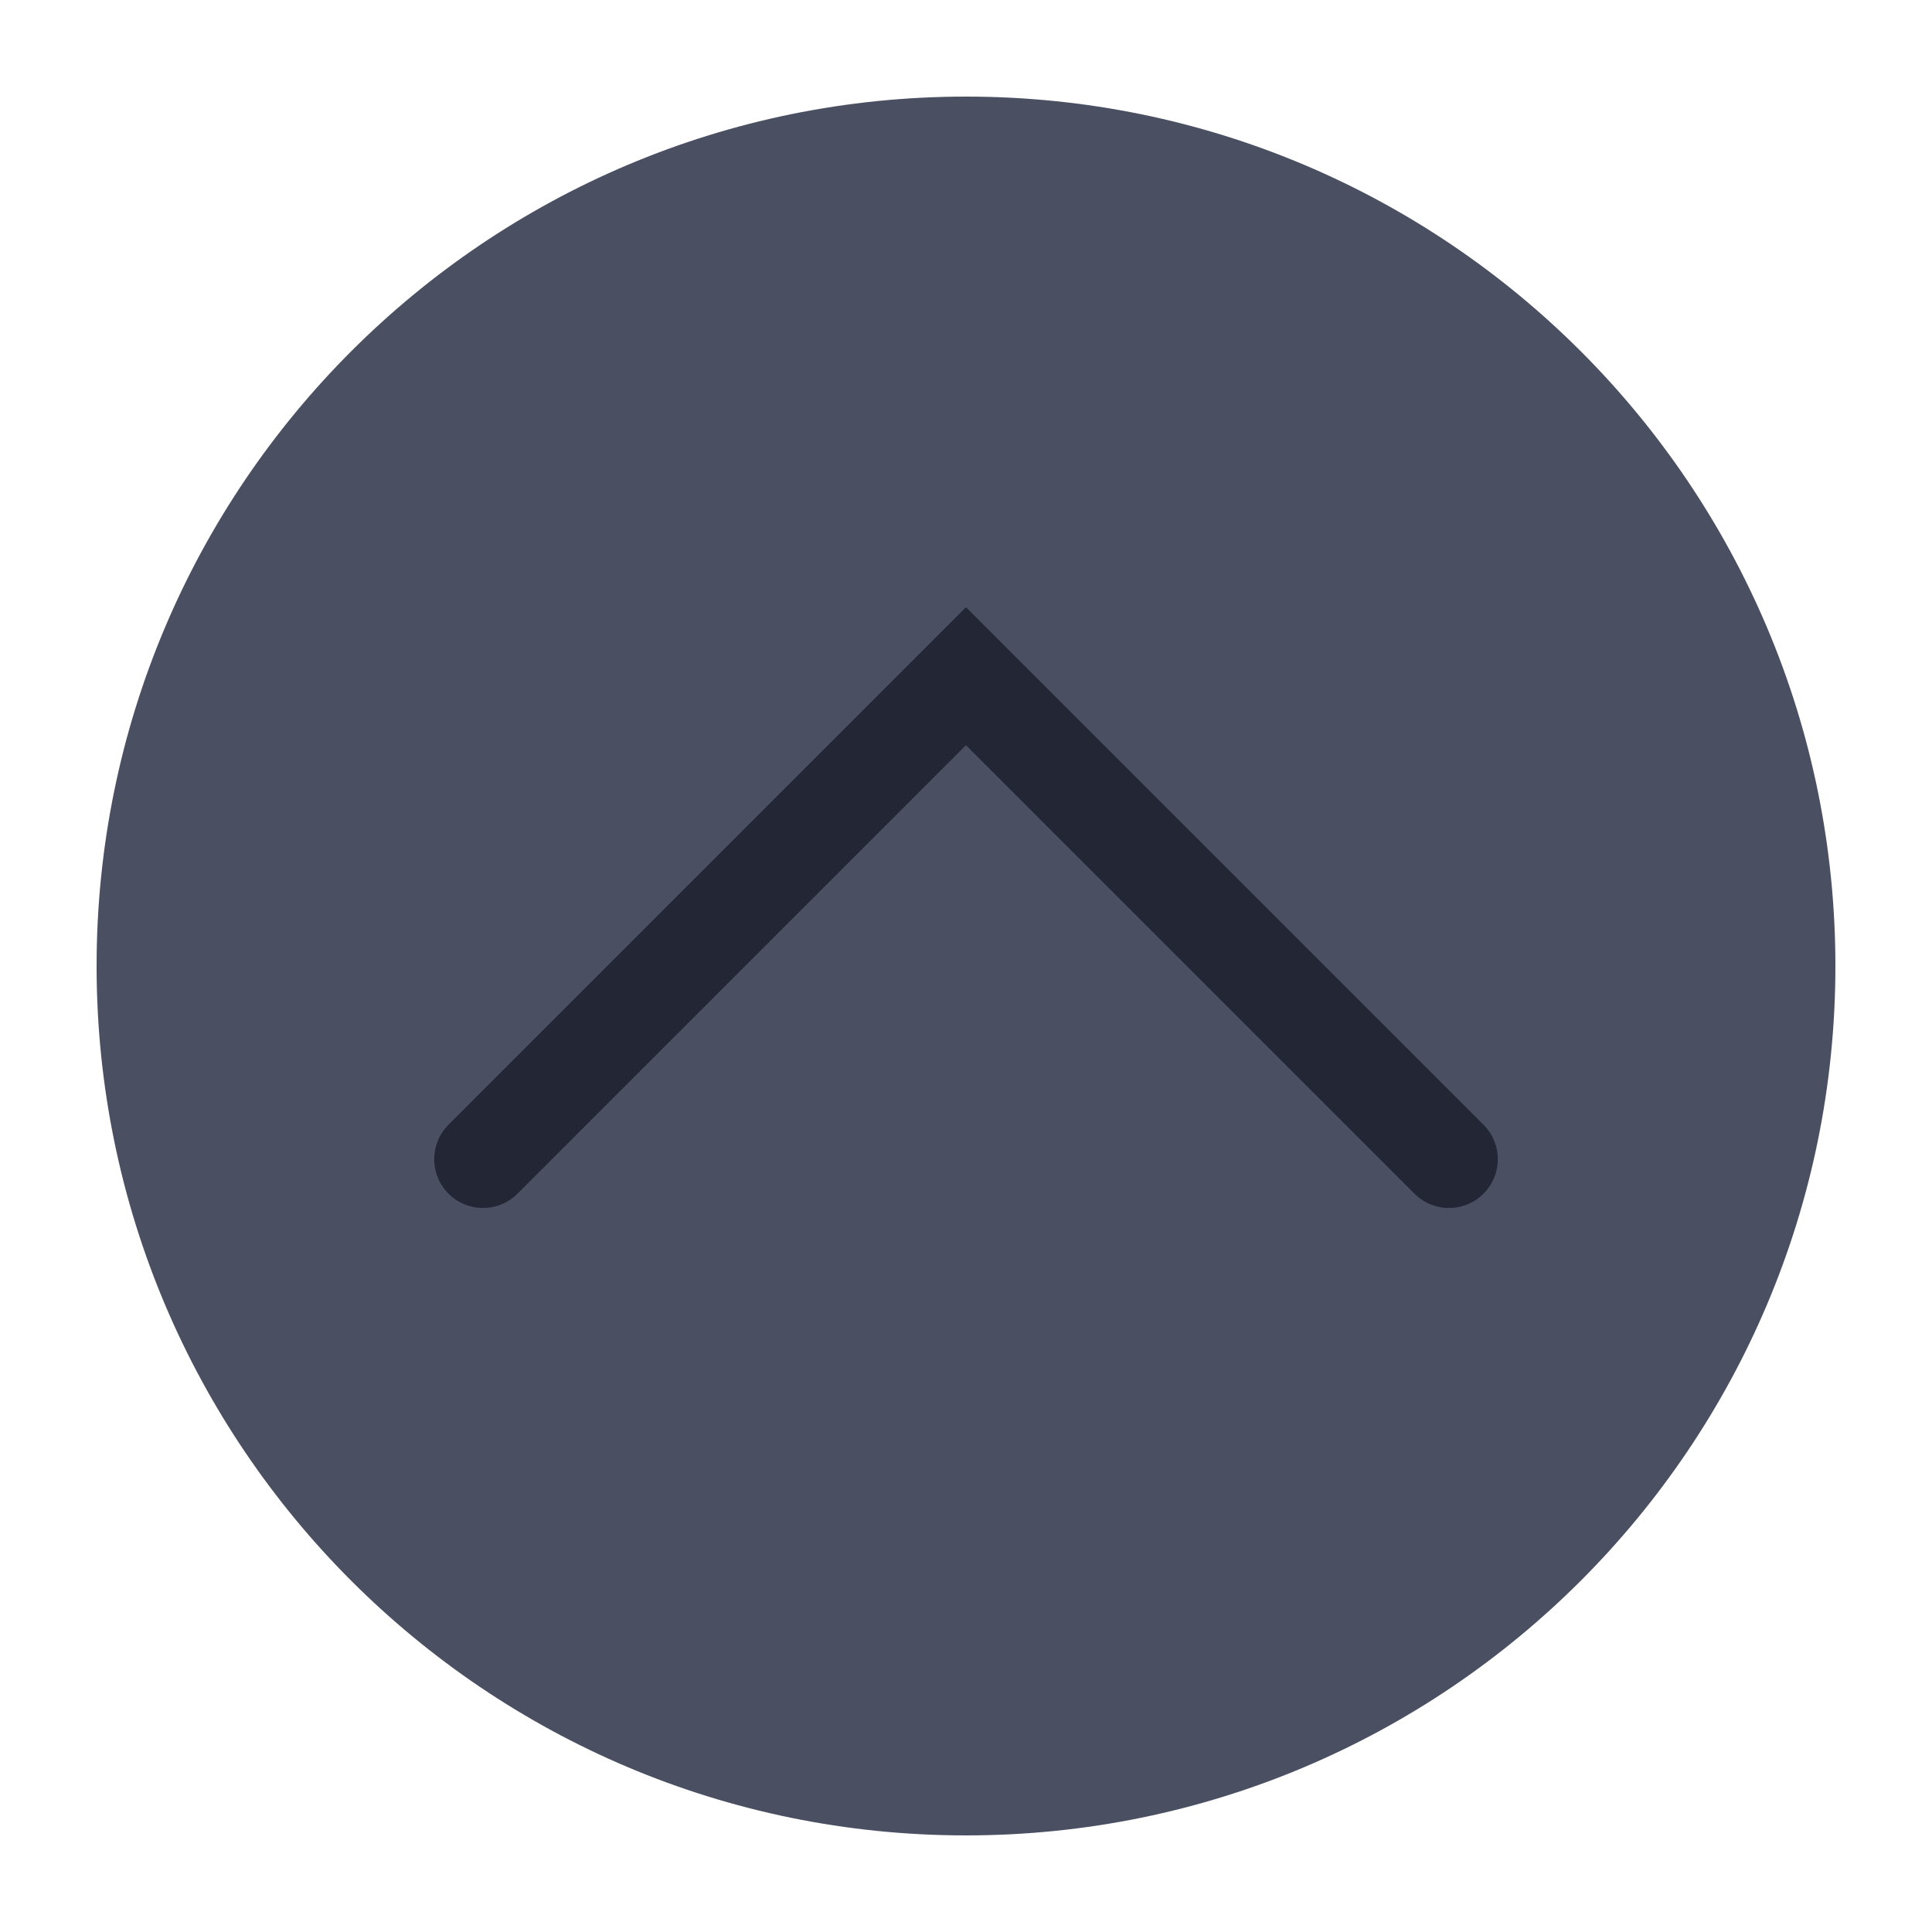
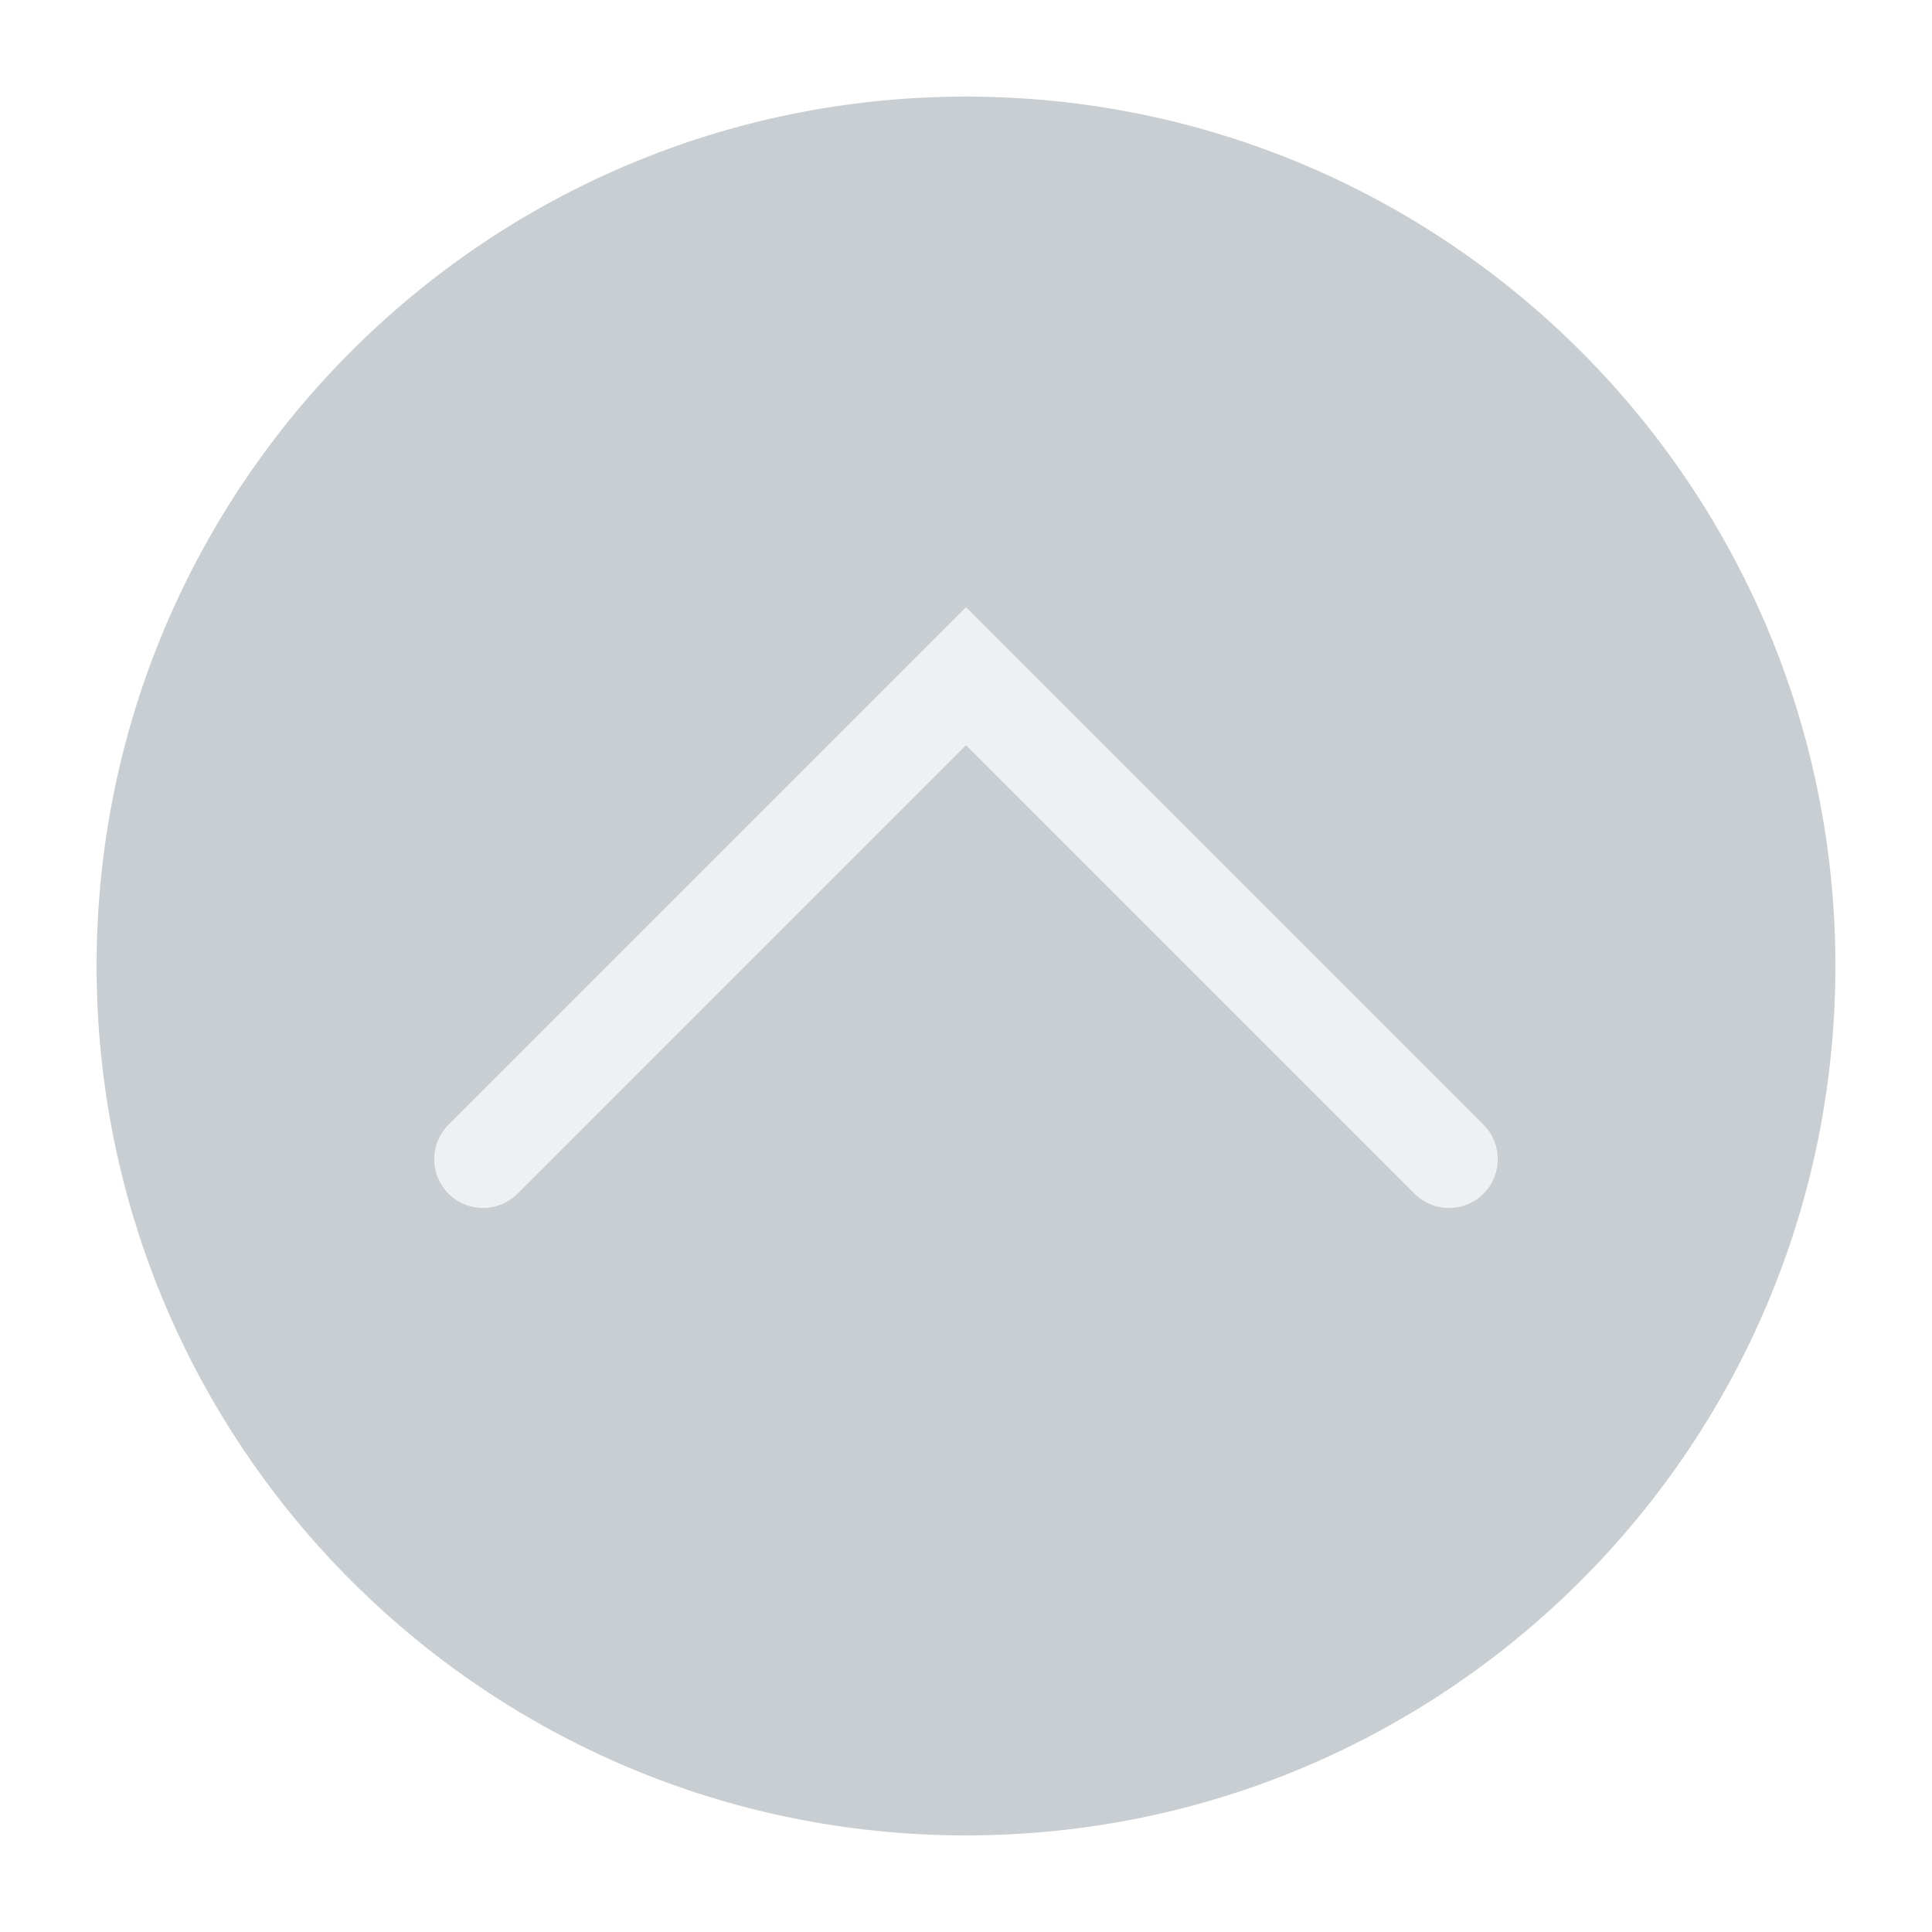
<svg xmlns="http://www.w3.org/2000/svg" viewBox="0 0 50 50" version="1.2" baseProfile="tiny">
  <defs>
</defs>
  <g fill="none" stroke="black" stroke-width="1" fill-rule="evenodd" stroke-linecap="square" stroke-linejoin="bevel">
-     <g fill="#4a4f62" fill-opacity="1" stroke="none" transform="matrix(2.5,0,0,2.5,2.5,2.5)" font-family="Noto Sans" font-size="10" font-weight="400" font-style="normal">
+     <g fill="#c9ced2" fill-opacity="1" stroke="none" transform="matrix(2.5,0,0,2.5,2.5,2.5)" font-family="Noto Sans" font-size="10" font-weight="400" font-style="normal">
      <circle cx="9" cy="9" r="9" />
    </g>
-     <g fill="none" stroke="#232634" stroke-opacity="1" stroke-width="1.01" stroke-linecap="round" stroke-linejoin="miter" stroke-miterlimit="2" transform="matrix(2.5,0,0,2.5,2.5,2.5)" font-family="Noto Sans" font-size="10" font-weight="400" font-style="normal">
+     <g fill="none" stroke="#eff0f1" stroke-opacity="1" stroke-width="1.01" stroke-linecap="round" stroke-linejoin="miter" stroke-miterlimit="2" transform="matrix(2.5,0,0,2.5,2.5,2.5)" font-family="Noto Sans" font-size="10" font-weight="400" font-style="normal">
      <polyline fill="none" vector-effect="none" points="4,11 9,6 14,11 " />
    </g>
    <g fill="none" stroke="#000000" stroke-opacity="1" stroke-width="1" stroke-linecap="square" stroke-linejoin="bevel" transform="matrix(1,0,0,1,0,0)" font-family="Noto Sans" font-size="10" font-weight="400" font-style="normal">
</g>
  </g>
</svg>
